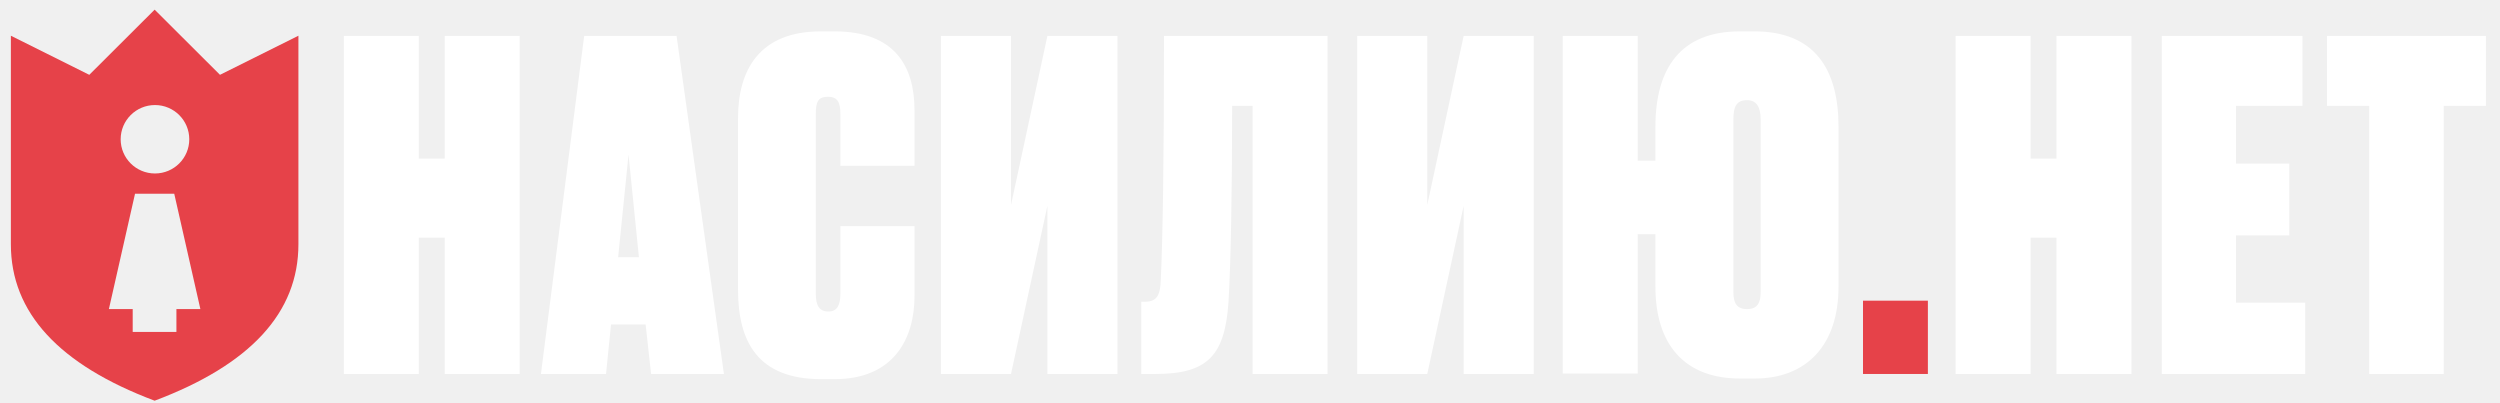
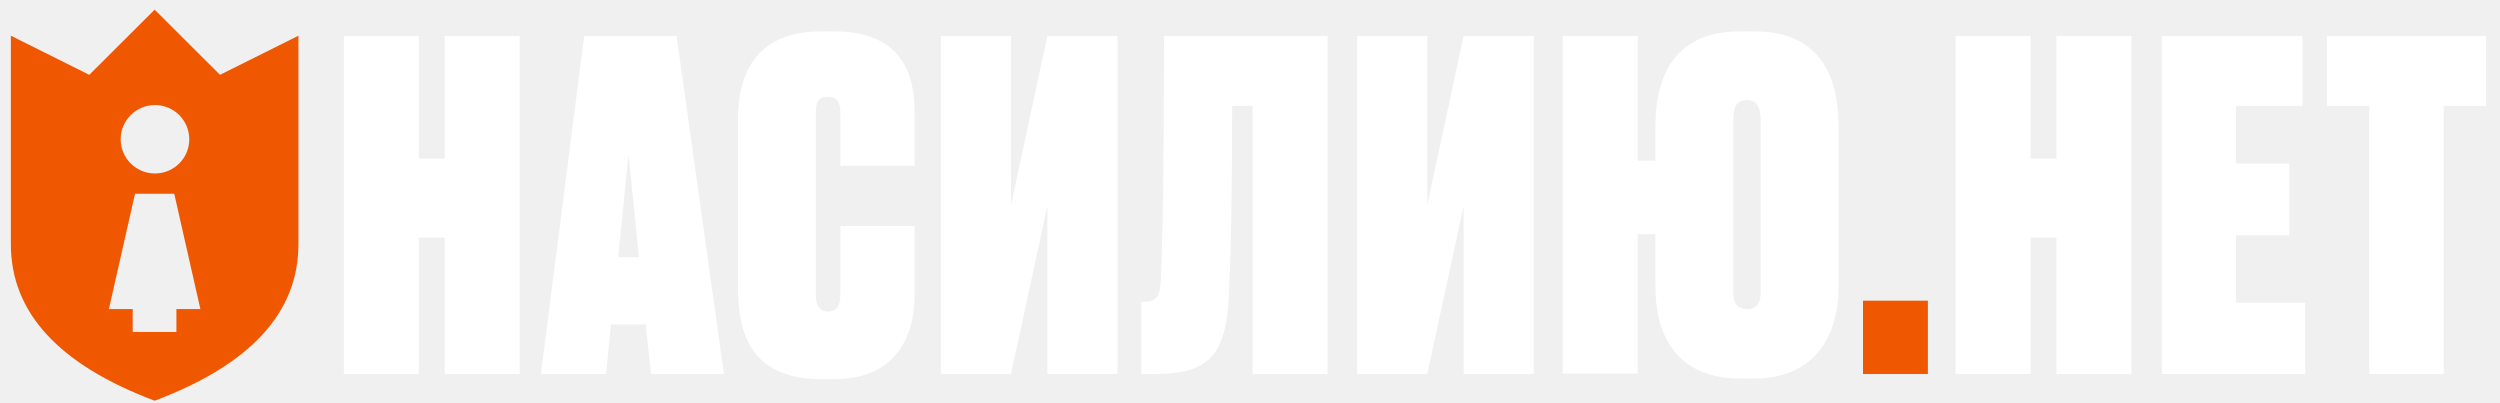
<svg xmlns="http://www.w3.org/2000/svg" width="230" height="37" viewBox="0 0 230 37" fill="none">
  <path d="M38.53 34.406V21.865H40.913V34.406H47.81V3.304H40.913V14.591H38.53V3.304H31.633V34.406H38.53ZM55.754 34.406L56.214 29.849H59.397L59.9 34.406H66.6L62.245 3.304H53.744L49.766 34.406H55.754ZM58.78 23.66H56.869L57.825 14.228L58.78 23.66ZM76.77 34.883C82.252 34.883 84.135 31.124 84.135 27.239V20.806H77.314V27.03C77.314 27.991 77.063 28.659 76.226 28.659C75.347 28.659 75.054 28.074 75.054 27.03V10.447C75.054 9.319 75.305 8.901 76.184 8.901C77.063 8.901 77.314 9.444 77.314 10.447V15.251H84.135V10.154C84.135 6.061 82.294 2.886 76.77 2.886H75.515C69.907 2.886 67.898 6.395 67.898 10.864V26.654C67.898 31.458 69.74 34.883 75.556 34.883H76.77ZM93.013 34.406L96.361 18.938V34.406H102.806V3.304H96.361L93.013 18.855V3.304H86.568V34.406H93.013ZM106.295 34.406C111.142 34.406 112.688 32.692 113.023 27.759C113.231 24.331 113.357 17.642 113.357 9.742H115.237V34.406H122.132V3.304H107.089C107.089 15.134 106.963 22.116 106.796 25.669C106.754 27.132 106.462 27.759 105.334 27.759H104.999V34.406H106.295ZM131.308 34.406L134.656 18.938V34.406H141.101V3.304H134.656L131.308 18.855V3.304H124.863V34.406H131.308ZM161.452 34.824C166.175 34.824 169.143 31.776 169.143 26.39V11.653C169.143 6.351 166.928 2.886 161.41 2.886H160.073C154.598 2.886 152.299 6.31 152.299 11.653V14.784H150.669V3.304H143.772V34.364H150.669V21.548H152.299V26.39C152.299 31.776 155.057 34.824 160.073 34.824H161.452ZM160.726 28.436C159.765 28.436 159.472 27.851 159.472 26.89V10.969C159.472 9.799 159.765 9.214 160.726 9.214C161.561 9.214 161.979 9.799 161.979 10.969V26.89C161.979 27.851 161.687 28.436 160.726 28.436ZM177.366 34.406V27.66H171.396V34.406H177.366ZM186.816 34.406V21.865H189.198V34.406H196.096V3.304H189.198V14.591H186.816V3.304H179.918V34.406H186.816ZM212.079 34.406V27.843H205.713V21.656H210.614V15.051H205.713V9.742H211.828V3.304H198.887V34.406H212.079ZM224.821 34.406V9.742H228.707V3.304H214.081V9.742H217.968V34.406H224.821Z" fill="white" />
-   <path d="M177.366 27.66V34.406H171.396V27.66H177.366Z" fill="#E64249" />
-   <path fill-rule="evenodd" clip-rule="evenodd" d="M14.227 0.888L20.239 6.884L27.454 3.286V22.474C27.457 28.751 23.048 33.548 14.227 36.865C5.409 33.548 1 28.751 1 22.474V3.286L8.215 6.884L14.227 0.888ZM16.03 17.822H12.423L10.018 28.435H12.209V30.54H16.23V28.435H18.435L16.03 17.822ZM14.257 9.664C12.514 9.664 11.101 11.074 11.101 12.812C11.101 14.551 12.514 15.96 14.257 15.96C16 15.96 17.413 14.551 17.413 12.812C17.413 11.074 16 9.664 14.257 9.664Z" fill="#E64249" />
+   <path d="M177.366 27.66V34.406H171.396V27.66H177.366Z" fill="#F05701" />
+   <path fill-rule="evenodd" clip-rule="evenodd" d="M14.227 0.888L20.239 6.884L27.454 3.286V22.474C27.457 28.751 23.048 33.548 14.227 36.865C5.409 33.548 1 28.751 1 22.474V3.286L8.215 6.884L14.227 0.888ZM16.03 17.822H12.423L10.018 28.435H12.209V30.54H16.23V28.435H18.435L16.03 17.822ZM14.257 9.664C12.514 9.664 11.101 11.074 11.101 12.812C11.101 14.551 12.514 15.96 14.257 15.96C16 15.96 17.413 14.551 17.413 12.812C17.413 11.074 16 9.664 14.257 9.664Z" fill="#F05701" />
</svg>
